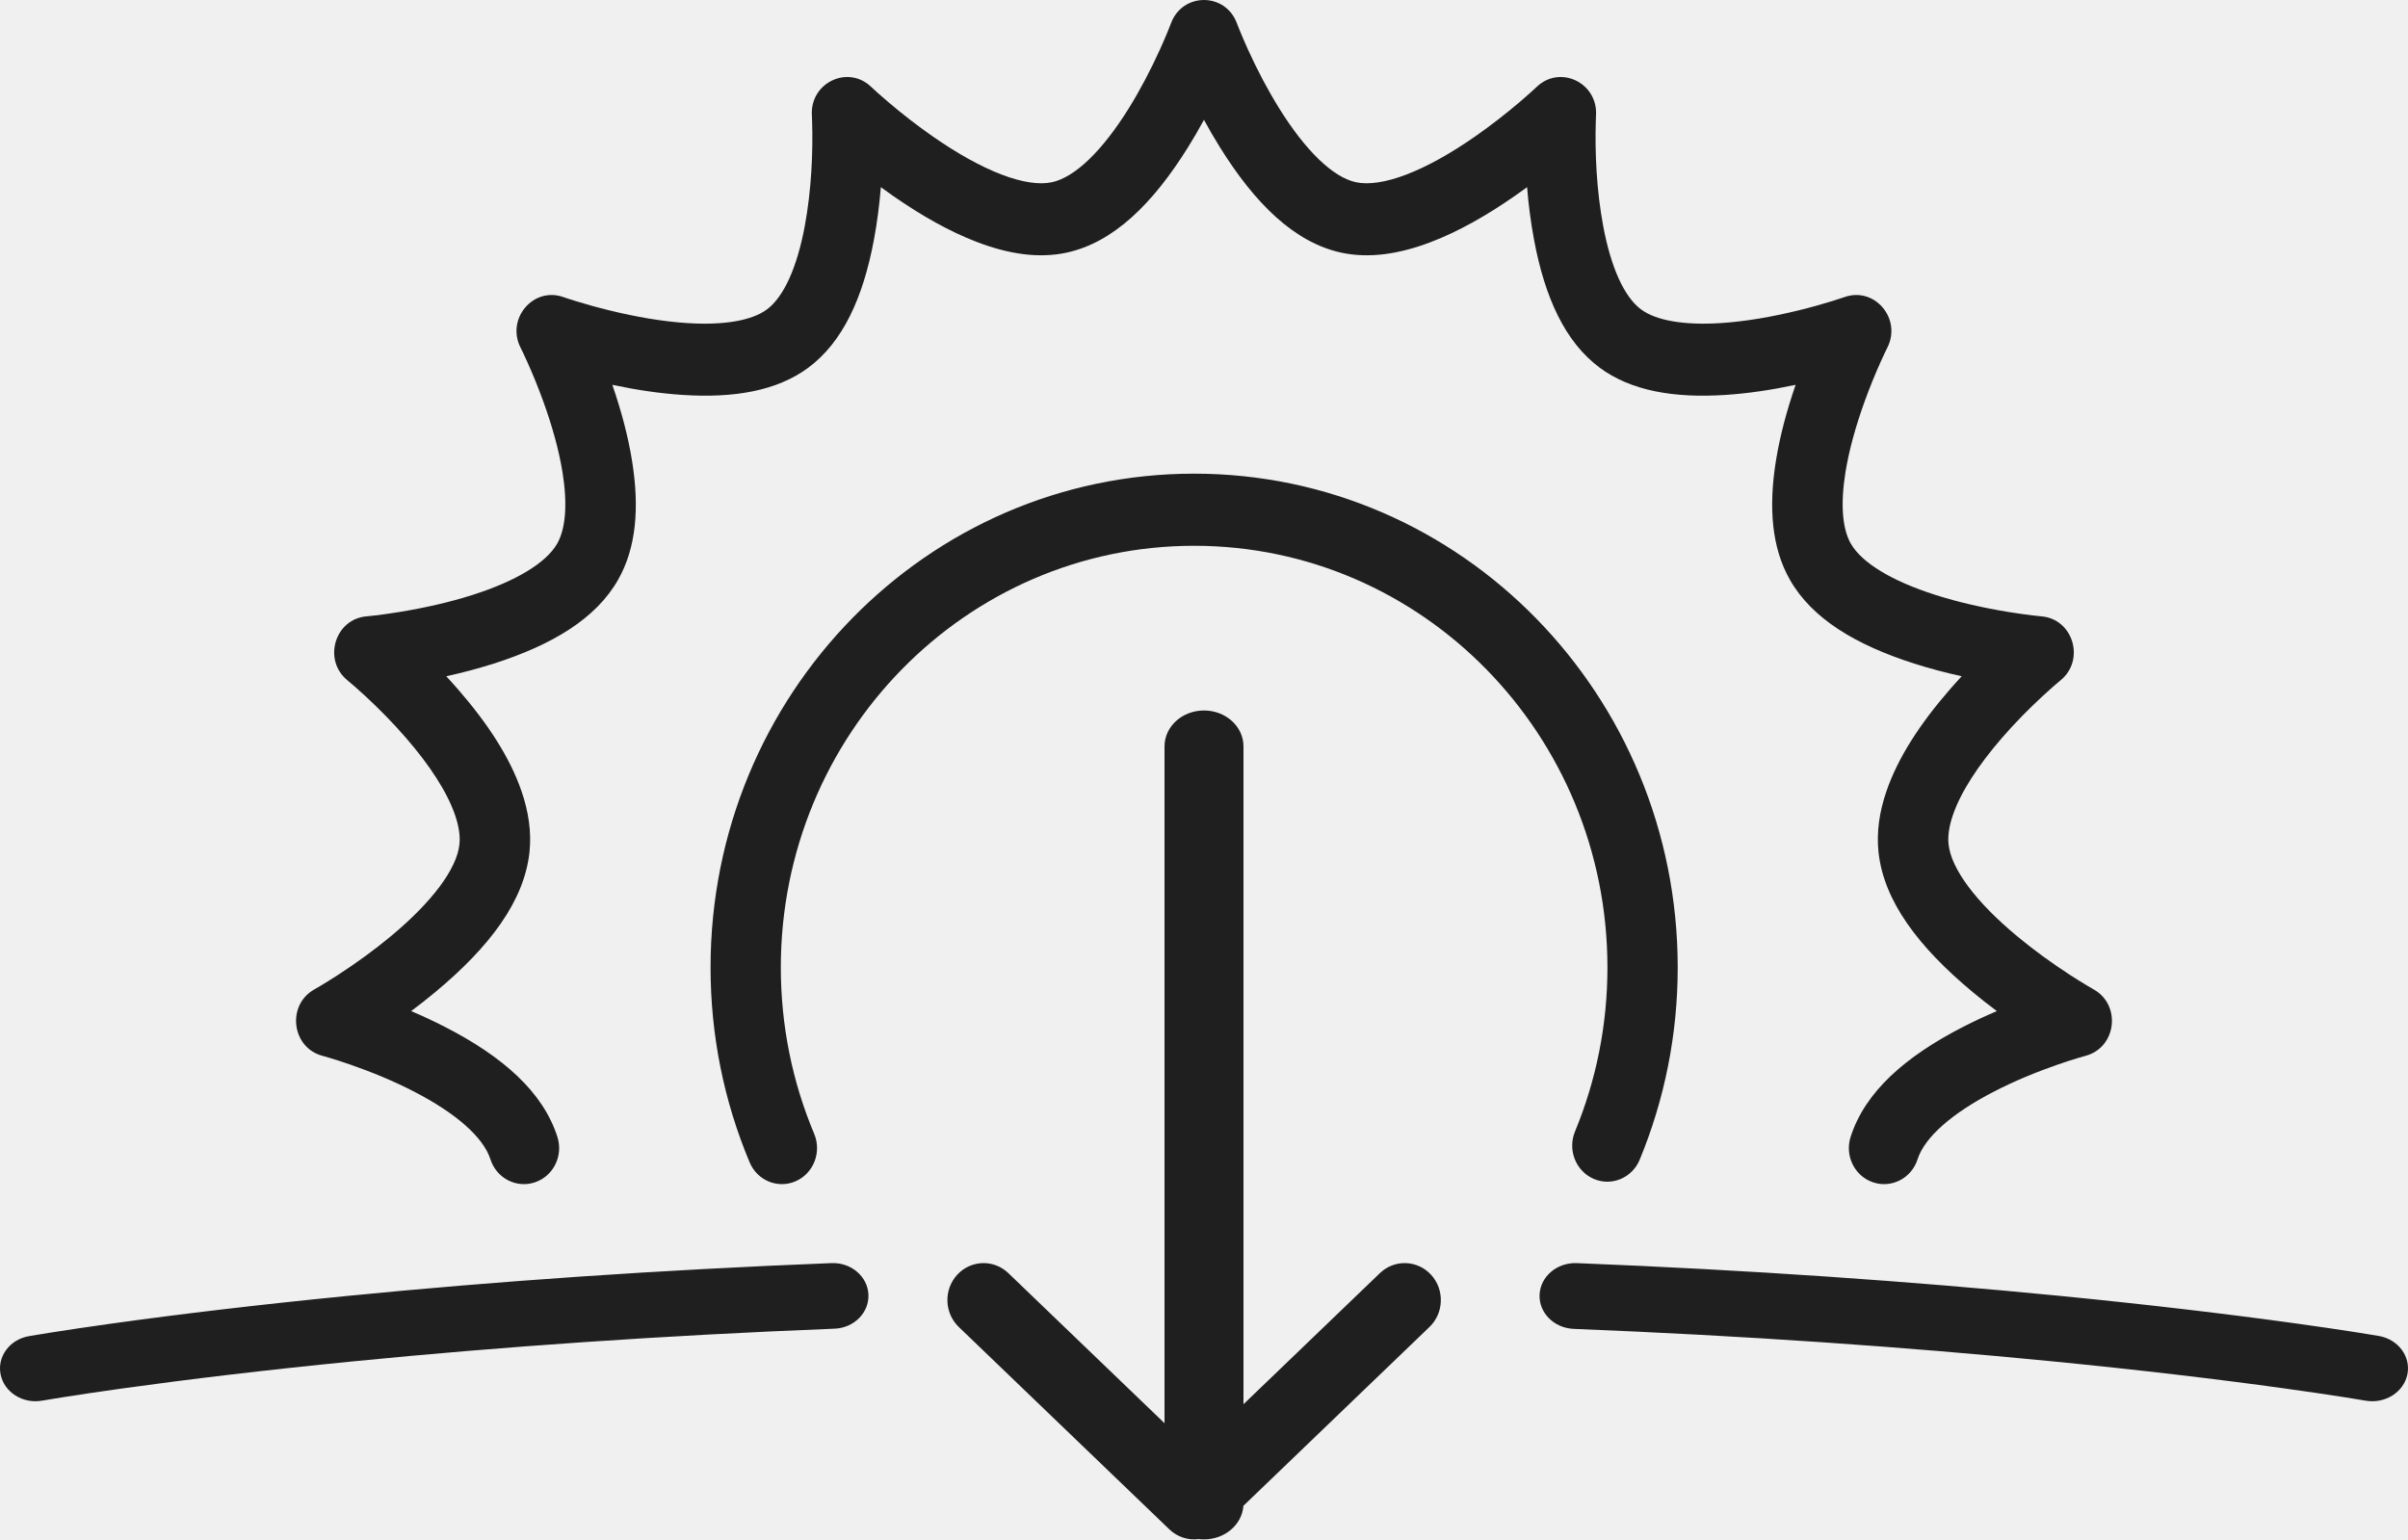
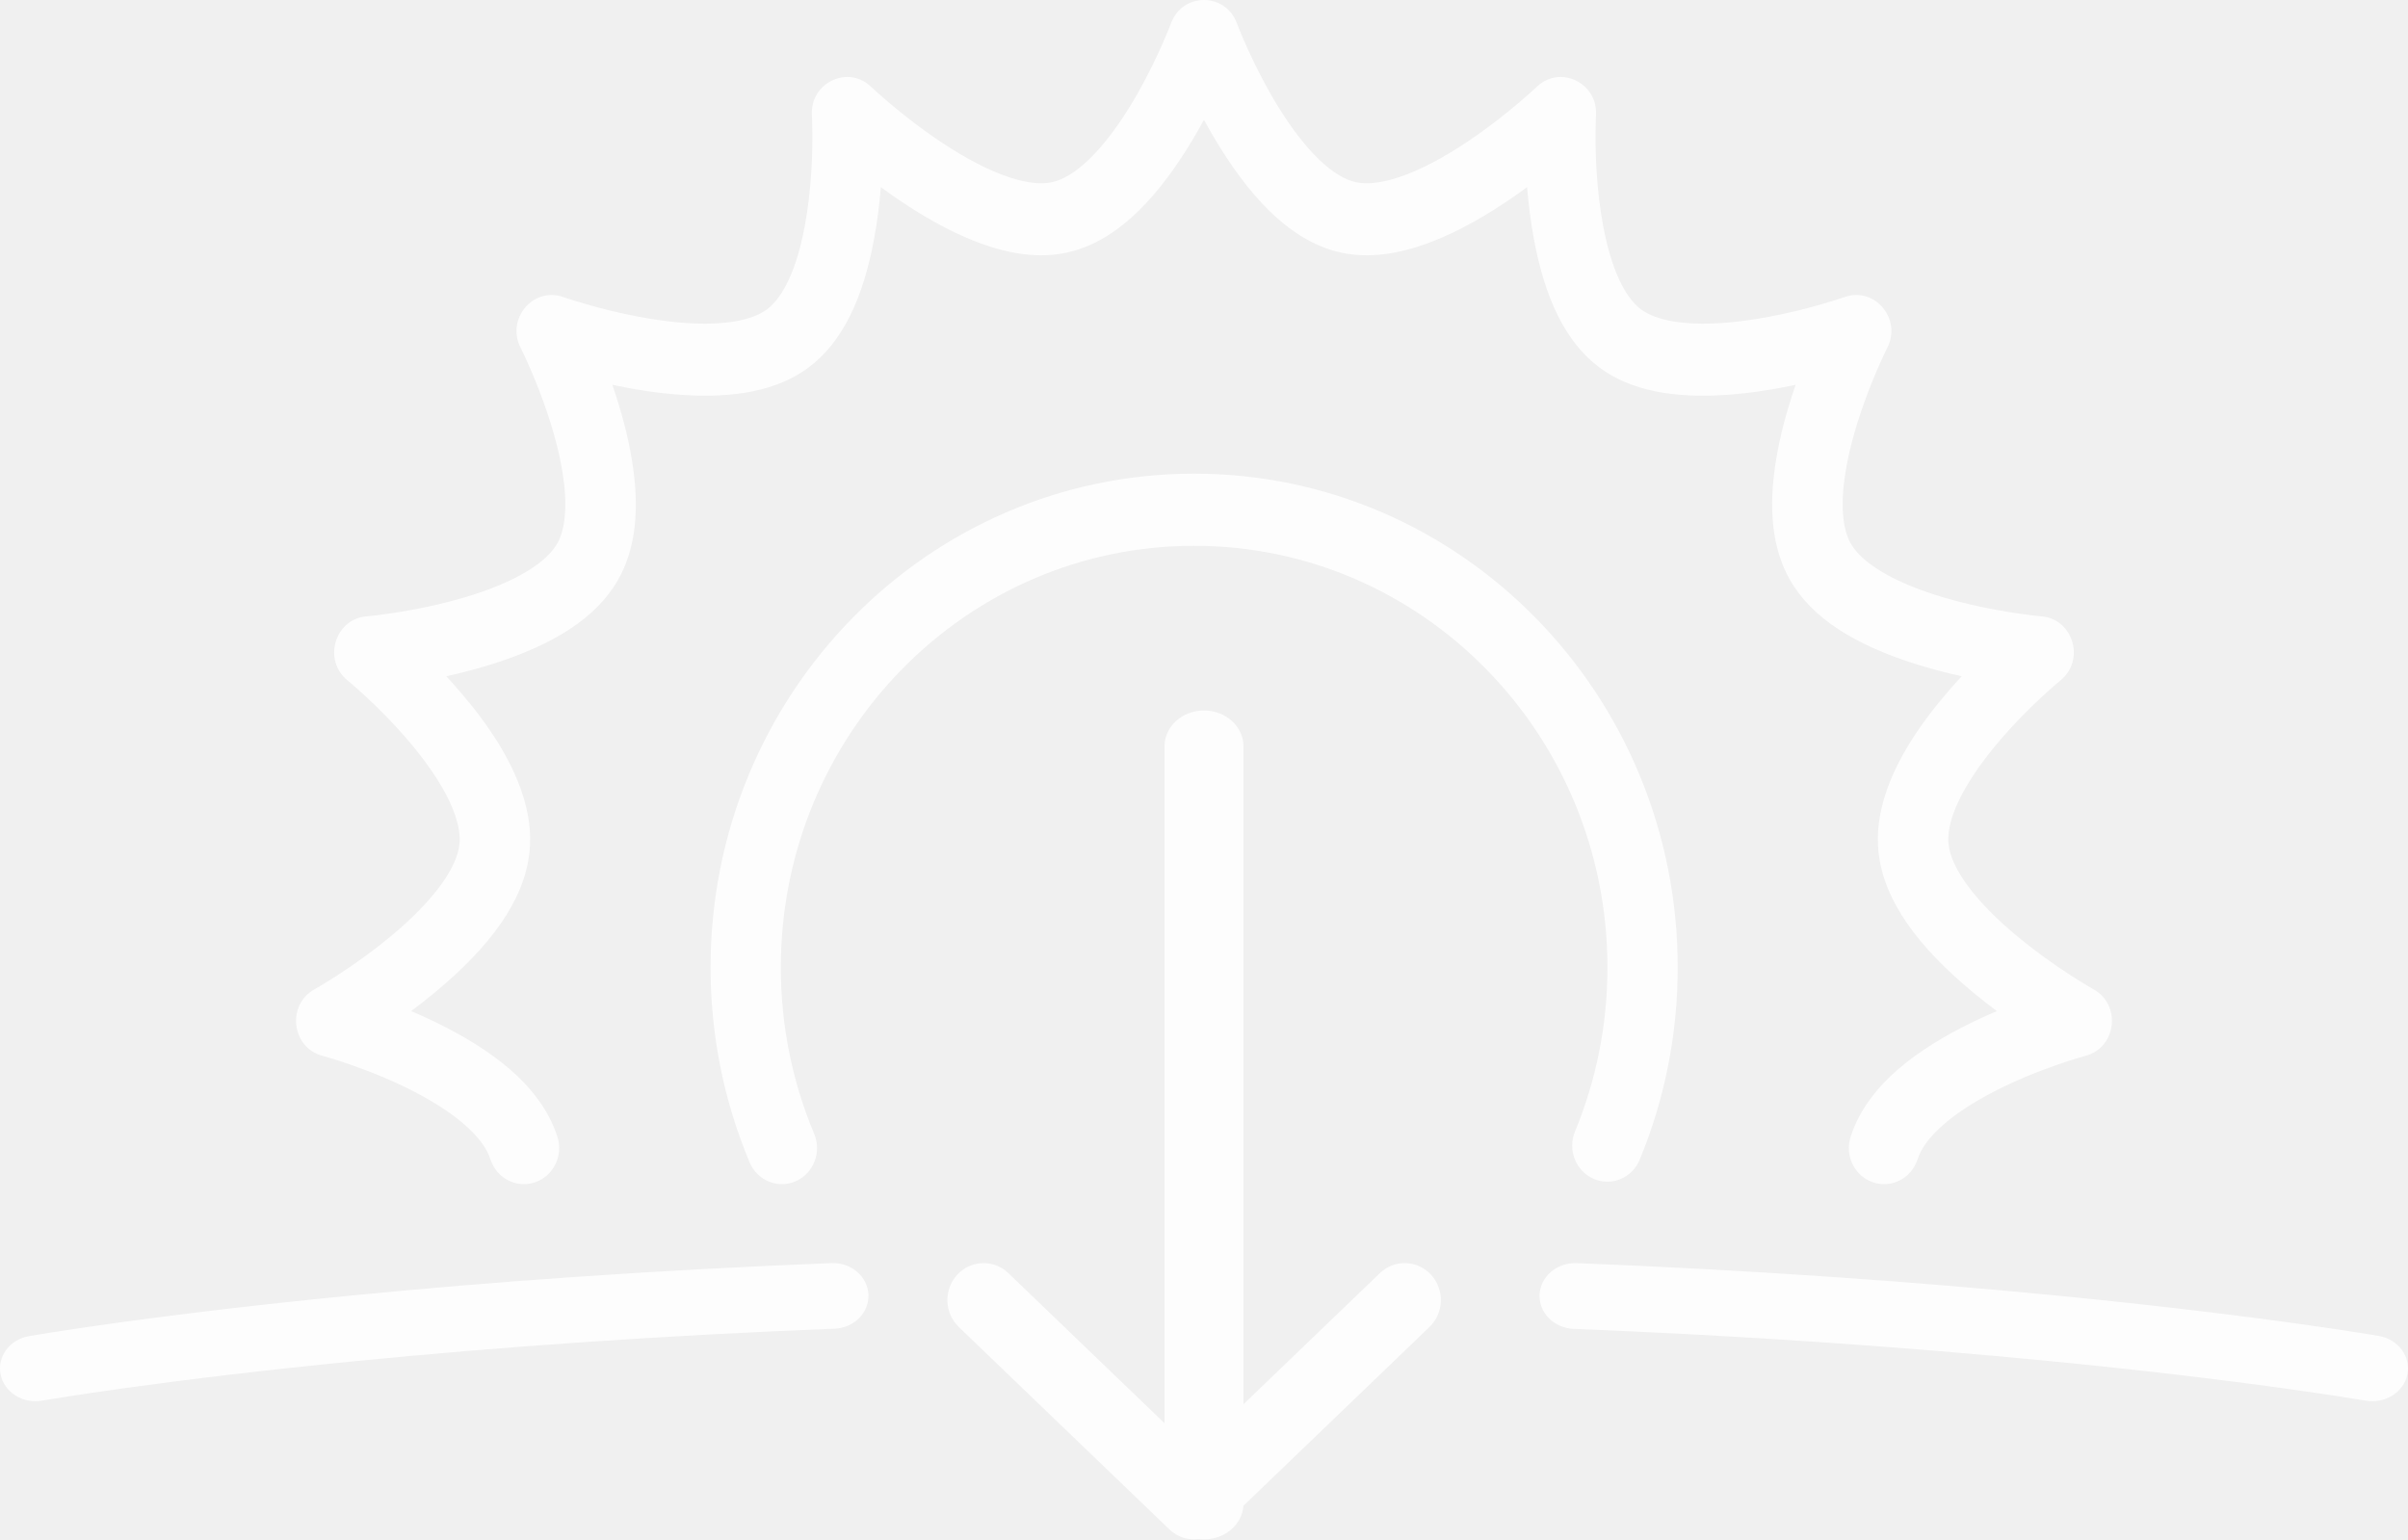
<svg xmlns="http://www.w3.org/2000/svg" width="122" height="78" viewBox="0 0 122 78" fill="none">
-   <path fill-rule="evenodd" clip-rule="evenodd" d="M28.241 57.609C27.509 55.321 25.47 53.537 22.557 52.039C21.995 51.75 21.417 51.481 20.83 51.232C21.246 50.922 21.656 50.6 22.056 50.267C24.803 47.982 26.568 45.653 26.828 43.158C26.93 42.16 26.782 41.136 26.423 40.091C25.84 38.393 24.725 36.679 23.231 34.959C23.028 34.724 22.82 34.493 22.61 34.266C23.429 34.086 24.238 33.872 25.019 33.623C27.993 32.672 30.2 31.341 31.318 29.372C32.24 27.75 32.402 25.712 32.023 23.355C31.824 22.111 31.478 20.815 31.023 19.499C32.236 19.757 33.432 19.936 34.581 20.01C37.193 20.18 39.358 19.807 40.944 18.637C42.708 17.332 43.73 15.075 44.277 12.146C44.443 11.261 44.556 10.364 44.628 9.484C44.833 9.634 45.04 9.782 45.25 9.928C46.691 10.931 48.112 11.732 49.485 12.258C51.115 12.883 52.638 13.104 54.037 12.802C56.405 12.289 58.403 10.336 60.203 7.441C60.481 6.995 60.746 6.537 60.998 6.072C61.251 6.537 61.516 6.995 61.794 7.441C63.594 10.336 65.591 12.288 67.955 12.802C69.354 13.103 70.873 12.884 72.499 12.263C73.876 11.738 75.301 10.934 76.747 9.928C76.957 9.782 77.164 9.634 77.369 9.484C77.441 10.364 77.555 11.261 77.721 12.147C78.269 15.075 79.293 17.332 81.055 18.636C82.641 19.806 84.805 20.18 87.416 20.011C88.565 19.936 89.761 19.757 90.974 19.499C90.52 20.815 90.174 22.112 89.975 23.356C89.598 25.712 89.76 27.75 90.682 29.372C91.8 31.341 94.007 32.672 96.981 33.623C97.762 33.872 98.57 34.085 99.388 34.266C99.179 34.492 98.972 34.722 98.769 34.956C97.274 36.678 96.157 38.393 95.575 40.092C95.217 41.137 95.069 42.162 95.172 43.158C95.432 45.653 97.197 47.982 99.944 50.267C100.344 50.6 100.754 50.922 101.17 51.232C100.583 51.481 100.005 51.75 99.443 52.039C96.53 53.537 94.491 55.321 93.76 57.609C93.453 58.566 93.965 59.596 94.901 59.909C95.838 60.222 96.846 59.7 97.152 58.742C97.51 57.621 98.909 56.397 101.047 55.298C102.053 54.78 103.144 54.328 104.237 53.948C104.62 53.814 104.975 53.7 105.291 53.605C105.476 53.549 105.603 53.514 105.663 53.498C107.229 53.083 107.49 50.923 106.07 50.131C106.02 50.103 105.913 50.042 105.759 49.949C105.494 49.791 105.197 49.607 104.876 49.399C103.96 48.804 103.044 48.143 102.197 47.438C100.124 45.714 98.853 44.036 98.722 42.772C98.678 42.357 98.749 41.863 98.943 41.298C99.345 40.126 100.224 38.776 101.438 37.378C102.086 36.631 102.786 35.92 103.486 35.274C103.903 34.888 104.221 34.614 104.391 34.476C105.658 33.448 105.041 31.366 103.429 31.23C103.358 31.224 103.208 31.209 102.991 31.183C102.621 31.139 102.207 31.082 101.76 31.009C100.487 30.801 99.216 30.515 98.046 30.141C95.849 29.439 94.324 28.518 93.768 27.54C93.34 26.787 93.241 25.545 93.497 23.945C93.677 22.817 94.02 21.585 94.478 20.32C94.731 19.621 95.003 18.958 95.274 18.354C95.434 17.997 95.555 17.744 95.619 17.619C96.365 16.154 94.976 14.511 93.451 15.053C93.345 15.091 93.131 15.162 92.826 15.256C92.308 15.416 91.735 15.577 91.124 15.726C89.761 16.06 88.42 16.29 87.19 16.37C85.328 16.49 83.914 16.246 83.145 15.679C82.294 15.05 81.62 13.561 81.226 11.461C80.888 9.656 80.799 7.724 80.851 6.099C80.855 5.966 80.859 5.877 80.861 5.838C80.956 4.192 79.037 3.273 77.86 4.399C77.708 4.544 77.41 4.815 76.994 5.169C76.294 5.764 75.532 6.36 74.738 6.913C73.51 7.768 72.324 8.436 71.25 8.846C70.205 9.245 69.334 9.371 68.695 9.233C67.522 8.978 66.136 7.623 64.806 5.484C64.221 4.543 63.689 3.525 63.226 2.505C63.064 2.148 62.922 1.817 62.802 1.523C62.732 1.351 62.686 1.233 62.666 1.178C62.084 -0.393 59.91 -0.392 59.328 1.179C59.308 1.234 59.262 1.352 59.192 1.523C59.073 1.818 58.931 2.149 58.769 2.506C58.306 3.525 57.776 4.544 57.191 5.485C55.861 7.623 54.475 8.978 53.298 9.233C52.66 9.371 51.786 9.244 50.737 8.842C49.665 8.432 48.483 7.765 47.258 6.913C46.464 6.36 45.701 5.764 45.001 5.169C44.584 4.815 44.286 4.544 44.134 4.399C42.957 3.272 41.038 4.193 41.133 5.839C41.136 5.879 41.14 5.97 41.144 6.105C41.197 7.73 41.108 9.659 40.772 11.462C40.38 13.562 39.705 15.05 38.853 15.68C38.085 16.247 36.67 16.491 34.806 16.37C33.576 16.29 32.235 16.06 30.872 15.726C30.261 15.577 29.687 15.416 29.169 15.256C28.863 15.162 28.649 15.091 28.544 15.053C27.018 14.511 25.629 16.155 26.376 17.619C26.44 17.745 26.562 17.998 26.722 18.355C26.994 18.959 27.266 19.623 27.519 20.322C27.978 21.587 28.321 22.819 28.502 23.946C28.758 25.546 28.66 26.787 28.232 27.54C27.676 28.518 26.151 29.439 23.954 30.141C22.784 30.515 21.513 30.801 20.24 31.009C19.793 31.082 19.378 31.139 19.009 31.183C18.792 31.209 18.642 31.224 18.571 31.23C16.959 31.366 16.342 33.448 17.608 34.476C17.778 34.614 18.097 34.888 18.514 35.274C19.213 35.921 19.913 36.632 20.561 37.379C21.774 38.777 22.653 40.127 23.055 41.298C23.249 41.865 23.321 42.359 23.278 42.775C23.147 44.036 21.875 45.714 19.803 47.438C18.956 48.143 18.04 48.804 17.123 49.399C16.803 49.607 16.506 49.791 16.241 49.949C16.087 50.042 15.98 50.103 15.93 50.131C14.51 50.923 14.771 53.083 16.337 53.498C16.397 53.514 16.524 53.549 16.709 53.605C17.025 53.7 17.38 53.814 17.763 53.948C18.856 54.328 19.947 54.78 20.953 55.298C23.09 56.397 24.49 57.621 24.848 58.742C25.154 59.7 26.162 60.222 27.099 59.909C28.035 59.596 28.547 58.566 28.241 57.609ZM41.249 57.448C41.639 58.375 41.222 59.45 40.32 59.85C39.417 60.25 38.37 59.823 37.98 58.896C36.68 55.801 36 52.457 36 49.021C36 35.202 46.971 24 60.5 24C74.025 24 85 35.204 85 49.021C85 52.407 84.339 55.701 83.074 58.762C82.689 59.691 81.645 60.125 80.74 59.731C79.835 59.336 79.412 58.263 79.796 57.334C80.876 54.722 81.44 51.913 81.44 49.021C81.44 37.227 72.064 27.655 60.5 27.655C48.933 27.655 39.56 37.225 39.56 49.021C39.56 51.957 40.14 54.808 41.249 57.448ZM63 71.152L69.913 64.508C70.65 63.8 71.81 63.837 72.503 64.591C73.196 65.345 73.16 66.531 72.422 67.239L62.996 76.299C62.93 77.249 62.061 78 61 78C60.911 78 60.823 77.995 60.737 77.984C60.21 78.054 59.66 77.89 59.245 77.492L48.578 67.239C47.84 66.531 47.804 65.345 48.497 64.591C49.19 63.837 50.35 63.8 51.087 64.508L59 72.113V37.818C59 36.814 59.895 36 61 36C62.105 36 63 36.814 63 37.818V71.152ZM42.13 64.001C43.12 63.963 43.956 64.675 43.998 65.592C44.04 66.51 43.272 67.285 42.282 67.324C33.534 67.668 25.395 68.239 17.947 68.974C13.501 69.413 9.575 69.882 6.209 70.351C5.034 70.515 4.013 70.667 3.153 70.803C2.64 70.884 2.297 70.941 2.128 70.971C1.155 71.142 0.216 70.549 0.032 69.646C-0.153 68.744 0.487 67.874 1.46 67.703C1.651 67.67 2.015 67.609 2.55 67.524C3.433 67.385 4.477 67.229 5.676 67.062C9.092 66.586 13.069 66.111 17.567 65.667C25.09 64.925 33.304 64.349 42.13 64.001ZM121.968 69.643C122.154 68.738 121.508 67.865 120.525 67.693C120.333 67.66 119.965 67.599 119.426 67.514C118.535 67.374 117.483 67.219 116.274 67.052C112.83 66.575 108.82 66.099 104.284 65.654C96.808 64.922 88.651 64.351 79.891 64.002C78.891 63.962 78.045 64.675 78.002 65.596C77.958 66.516 78.734 67.294 79.734 67.334C88.417 67.68 96.498 68.246 103.9 68.971C108.383 69.41 112.341 69.88 115.735 70.35C116.92 70.514 117.949 70.666 118.817 70.802C119.334 70.883 119.679 70.941 119.849 70.971C120.833 71.142 121.782 70.547 121.968 69.643Z" fill="black" fill-opacity="0.87" />
+   <path fill-rule="evenodd" clip-rule="evenodd" d="M28.241 57.609C27.509 55.321 25.47 53.537 22.557 52.039C21.995 51.75 21.417 51.481 20.83 51.232C21.246 50.922 21.656 50.6 22.056 50.267C24.803 47.982 26.568 45.653 26.828 43.158C26.93 42.16 26.782 41.136 26.423 40.091C25.84 38.393 24.725 36.679 23.231 34.959C23.028 34.724 22.82 34.493 22.61 34.266C23.429 34.086 24.238 33.872 25.019 33.623C27.993 32.672 30.2 31.341 31.318 29.372C32.24 27.75 32.402 25.712 32.023 23.355C31.824 22.111 31.478 20.815 31.023 19.499C32.236 19.757 33.432 19.936 34.581 20.01C37.193 20.18 39.358 19.807 40.944 18.637C42.708 17.332 43.73 15.075 44.277 12.146C44.443 11.261 44.556 10.364 44.628 9.484C44.833 9.634 45.04 9.782 45.25 9.928C46.691 10.931 48.112 11.732 49.485 12.258C51.115 12.883 52.638 13.104 54.037 12.802C56.405 12.289 58.403 10.336 60.203 7.441C60.481 6.995 60.746 6.537 60.998 6.072C61.251 6.537 61.516 6.995 61.794 7.441C63.594 10.336 65.591 12.288 67.955 12.802C69.354 13.103 70.873 12.884 72.499 12.263C73.876 11.738 75.301 10.934 76.747 9.928C76.957 9.782 77.164 9.634 77.369 9.484C77.441 10.364 77.555 11.261 77.721 12.147C78.269 15.075 79.293 17.332 81.055 18.636C82.641 19.806 84.805 20.18 87.416 20.011C88.565 19.936 89.761 19.757 90.974 19.499C90.52 20.815 90.174 22.112 89.975 23.356C89.598 25.712 89.76 27.75 90.682 29.372C91.8 31.341 94.007 32.672 96.981 33.623C97.762 33.872 98.57 34.085 99.388 34.266C99.179 34.492 98.972 34.722 98.769 34.956C97.274 36.678 96.157 38.393 95.575 40.092C95.217 41.137 95.069 42.162 95.172 43.158C95.432 45.653 97.197 47.982 99.944 50.267C100.344 50.6 100.754 50.922 101.17 51.232C100.583 51.481 100.005 51.75 99.443 52.039C96.53 53.537 94.491 55.321 93.76 57.609C93.453 58.566 93.965 59.596 94.901 59.909C95.838 60.222 96.846 59.7 97.152 58.742C97.51 57.621 98.909 56.397 101.047 55.298C102.053 54.78 103.144 54.328 104.237 53.948C104.62 53.814 104.975 53.7 105.291 53.605C105.476 53.549 105.603 53.514 105.663 53.498C107.229 53.083 107.49 50.923 106.07 50.131C106.02 50.103 105.913 50.042 105.759 49.949C105.494 49.791 105.197 49.607 104.876 49.399C103.96 48.804 103.044 48.143 102.197 47.438C100.124 45.714 98.853 44.036 98.722 42.772C98.678 42.357 98.749 41.863 98.943 41.298C99.345 40.126 100.224 38.776 101.438 37.378C102.086 36.631 102.786 35.92 103.486 35.274C103.903 34.888 104.221 34.614 104.391 34.476C105.658 33.448 105.041 31.366 103.429 31.23C103.358 31.224 103.208 31.209 102.991 31.183C102.621 31.139 102.207 31.082 101.76 31.009C100.487 30.801 99.216 30.515 98.046 30.141C95.849 29.439 94.324 28.518 93.768 27.54C93.34 26.787 93.241 25.545 93.497 23.945C93.677 22.817 94.02 21.585 94.478 20.32C94.731 19.621 95.003 18.958 95.274 18.354C95.434 17.997 95.555 17.744 95.619 17.619C96.365 16.154 94.976 14.511 93.451 15.053C93.345 15.091 93.131 15.162 92.826 15.256C92.308 15.416 91.735 15.577 91.124 15.726C89.761 16.06 88.42 16.29 87.19 16.37C85.328 16.49 83.914 16.246 83.145 15.679C82.294 15.05 81.62 13.561 81.226 11.461C80.888 9.656 80.799 7.724 80.851 6.099C80.855 5.966 80.859 5.877 80.861 5.838C80.956 4.192 79.037 3.273 77.86 4.399C77.708 4.544 77.41 4.815 76.994 5.169C76.294 5.764 75.532 6.36 74.738 6.913C73.51 7.768 72.324 8.436 71.25 8.846C70.205 9.245 69.334 9.371 68.695 9.233C67.522 8.978 66.136 7.623 64.806 5.484C64.221 4.543 63.689 3.525 63.226 2.505C63.064 2.148 62.922 1.817 62.802 1.523C62.732 1.351 62.686 1.233 62.666 1.178C62.084 -0.393 59.91 -0.392 59.328 1.179C59.308 1.234 59.262 1.352 59.192 1.523C59.073 1.818 58.931 2.149 58.769 2.506C58.306 3.525 57.776 4.544 57.191 5.485C55.861 7.623 54.475 8.978 53.298 9.233C52.66 9.371 51.786 9.244 50.737 8.842C49.665 8.432 48.483 7.765 47.258 6.913C46.464 6.36 45.701 5.764 45.001 5.169C44.584 4.815 44.286 4.544 44.134 4.399C42.957 3.272 41.038 4.193 41.133 5.839C41.136 5.879 41.14 5.97 41.144 6.105C41.197 7.73 41.108 9.659 40.772 11.462C40.38 13.562 39.705 15.05 38.853 15.68C38.085 16.247 36.67 16.491 34.806 16.37C33.576 16.29 32.235 16.06 30.872 15.726C30.261 15.577 29.687 15.416 29.169 15.256C28.863 15.162 28.649 15.091 28.544 15.053C27.018 14.511 25.629 16.155 26.376 17.619C26.44 17.745 26.562 17.998 26.722 18.355C26.994 18.959 27.266 19.623 27.519 20.322C27.978 21.587 28.321 22.819 28.502 23.946C28.758 25.546 28.66 26.787 28.232 27.54C27.676 28.518 26.151 29.439 23.954 30.141C22.784 30.515 21.513 30.801 20.24 31.009C19.793 31.082 19.378 31.139 19.009 31.183C18.792 31.209 18.642 31.224 18.571 31.23C16.959 31.366 16.342 33.448 17.608 34.476C17.778 34.614 18.097 34.888 18.514 35.274C19.213 35.921 19.913 36.632 20.561 37.379C21.774 38.777 22.653 40.127 23.055 41.298C23.249 41.865 23.321 42.359 23.278 42.775C23.147 44.036 21.875 45.714 19.803 47.438C18.956 48.143 18.04 48.804 17.123 49.399C16.803 49.607 16.506 49.791 16.241 49.949C16.087 50.042 15.98 50.103 15.93 50.131C14.51 50.923 14.771 53.083 16.337 53.498C16.397 53.514 16.524 53.549 16.709 53.605C17.025 53.7 17.38 53.814 17.763 53.948C18.856 54.328 19.947 54.78 20.953 55.298C23.09 56.397 24.49 57.621 24.848 58.742C25.154 59.7 26.162 60.222 27.099 59.909C28.035 59.596 28.547 58.566 28.241 57.609ZM41.249 57.448C41.639 58.375 41.222 59.45 40.32 59.85C39.417 60.25 38.37 59.823 37.98 58.896C36.68 55.801 36 52.457 36 49.021C36 35.202 46.971 24 60.5 24C74.025 24 85 35.204 85 49.021C85 52.407 84.339 55.701 83.074 58.762C82.689 59.691 81.645 60.125 80.74 59.731C79.835 59.336 79.412 58.263 79.796 57.334C80.876 54.722 81.44 51.913 81.44 49.021C81.44 37.227 72.064 27.655 60.5 27.655C48.933 27.655 39.56 37.225 39.56 49.021C39.56 51.957 40.14 54.808 41.249 57.448ZM63 71.152L69.913 64.508C70.65 63.8 71.81 63.837 72.503 64.591C73.196 65.345 73.16 66.531 72.422 67.239L62.996 76.299C62.93 77.249 62.061 78 61 78C60.911 78 60.823 77.995 60.737 77.984C60.21 78.054 59.66 77.89 59.245 77.492L48.578 67.239C47.84 66.531 47.804 65.345 48.497 64.591C49.19 63.837 50.35 63.8 51.087 64.508L59 72.113V37.818C59 36.814 59.895 36 61 36C62.105 36 63 36.814 63 37.818V71.152ZM42.13 64.001C43.12 63.963 43.956 64.675 43.998 65.592C44.04 66.51 43.272 67.285 42.282 67.324C33.534 67.668 25.395 68.239 17.947 68.974C13.501 69.413 9.575 69.882 6.209 70.351C5.034 70.515 4.013 70.667 3.153 70.803C2.64 70.884 2.297 70.941 2.128 70.971C1.155 71.142 0.216 70.549 0.032 69.646C-0.153 68.744 0.487 67.874 1.46 67.703C1.651 67.67 2.015 67.609 2.55 67.524C3.433 67.385 4.477 67.229 5.676 67.062C9.092 66.586 13.069 66.111 17.567 65.667C25.09 64.925 33.304 64.349 42.13 64.001ZM121.968 69.643C122.154 68.738 121.508 67.865 120.525 67.693C120.333 67.66 119.965 67.599 119.426 67.514C118.535 67.374 117.483 67.219 116.274 67.052C112.83 66.575 108.82 66.099 104.284 65.654C96.808 64.922 88.651 64.351 79.891 64.002C78.891 63.962 78.045 64.675 78.002 65.596C77.958 66.516 78.734 67.294 79.734 67.334C88.417 67.68 96.498 68.246 103.9 68.971C108.383 69.41 112.341 69.88 115.735 70.35C116.92 70.514 117.949 70.666 118.817 70.802C119.334 70.883 119.679 70.941 119.849 70.971C120.833 71.142 121.782 70.547 121.968 69.643Z" fill="white" fill-opacity="0.87" />
</svg>
